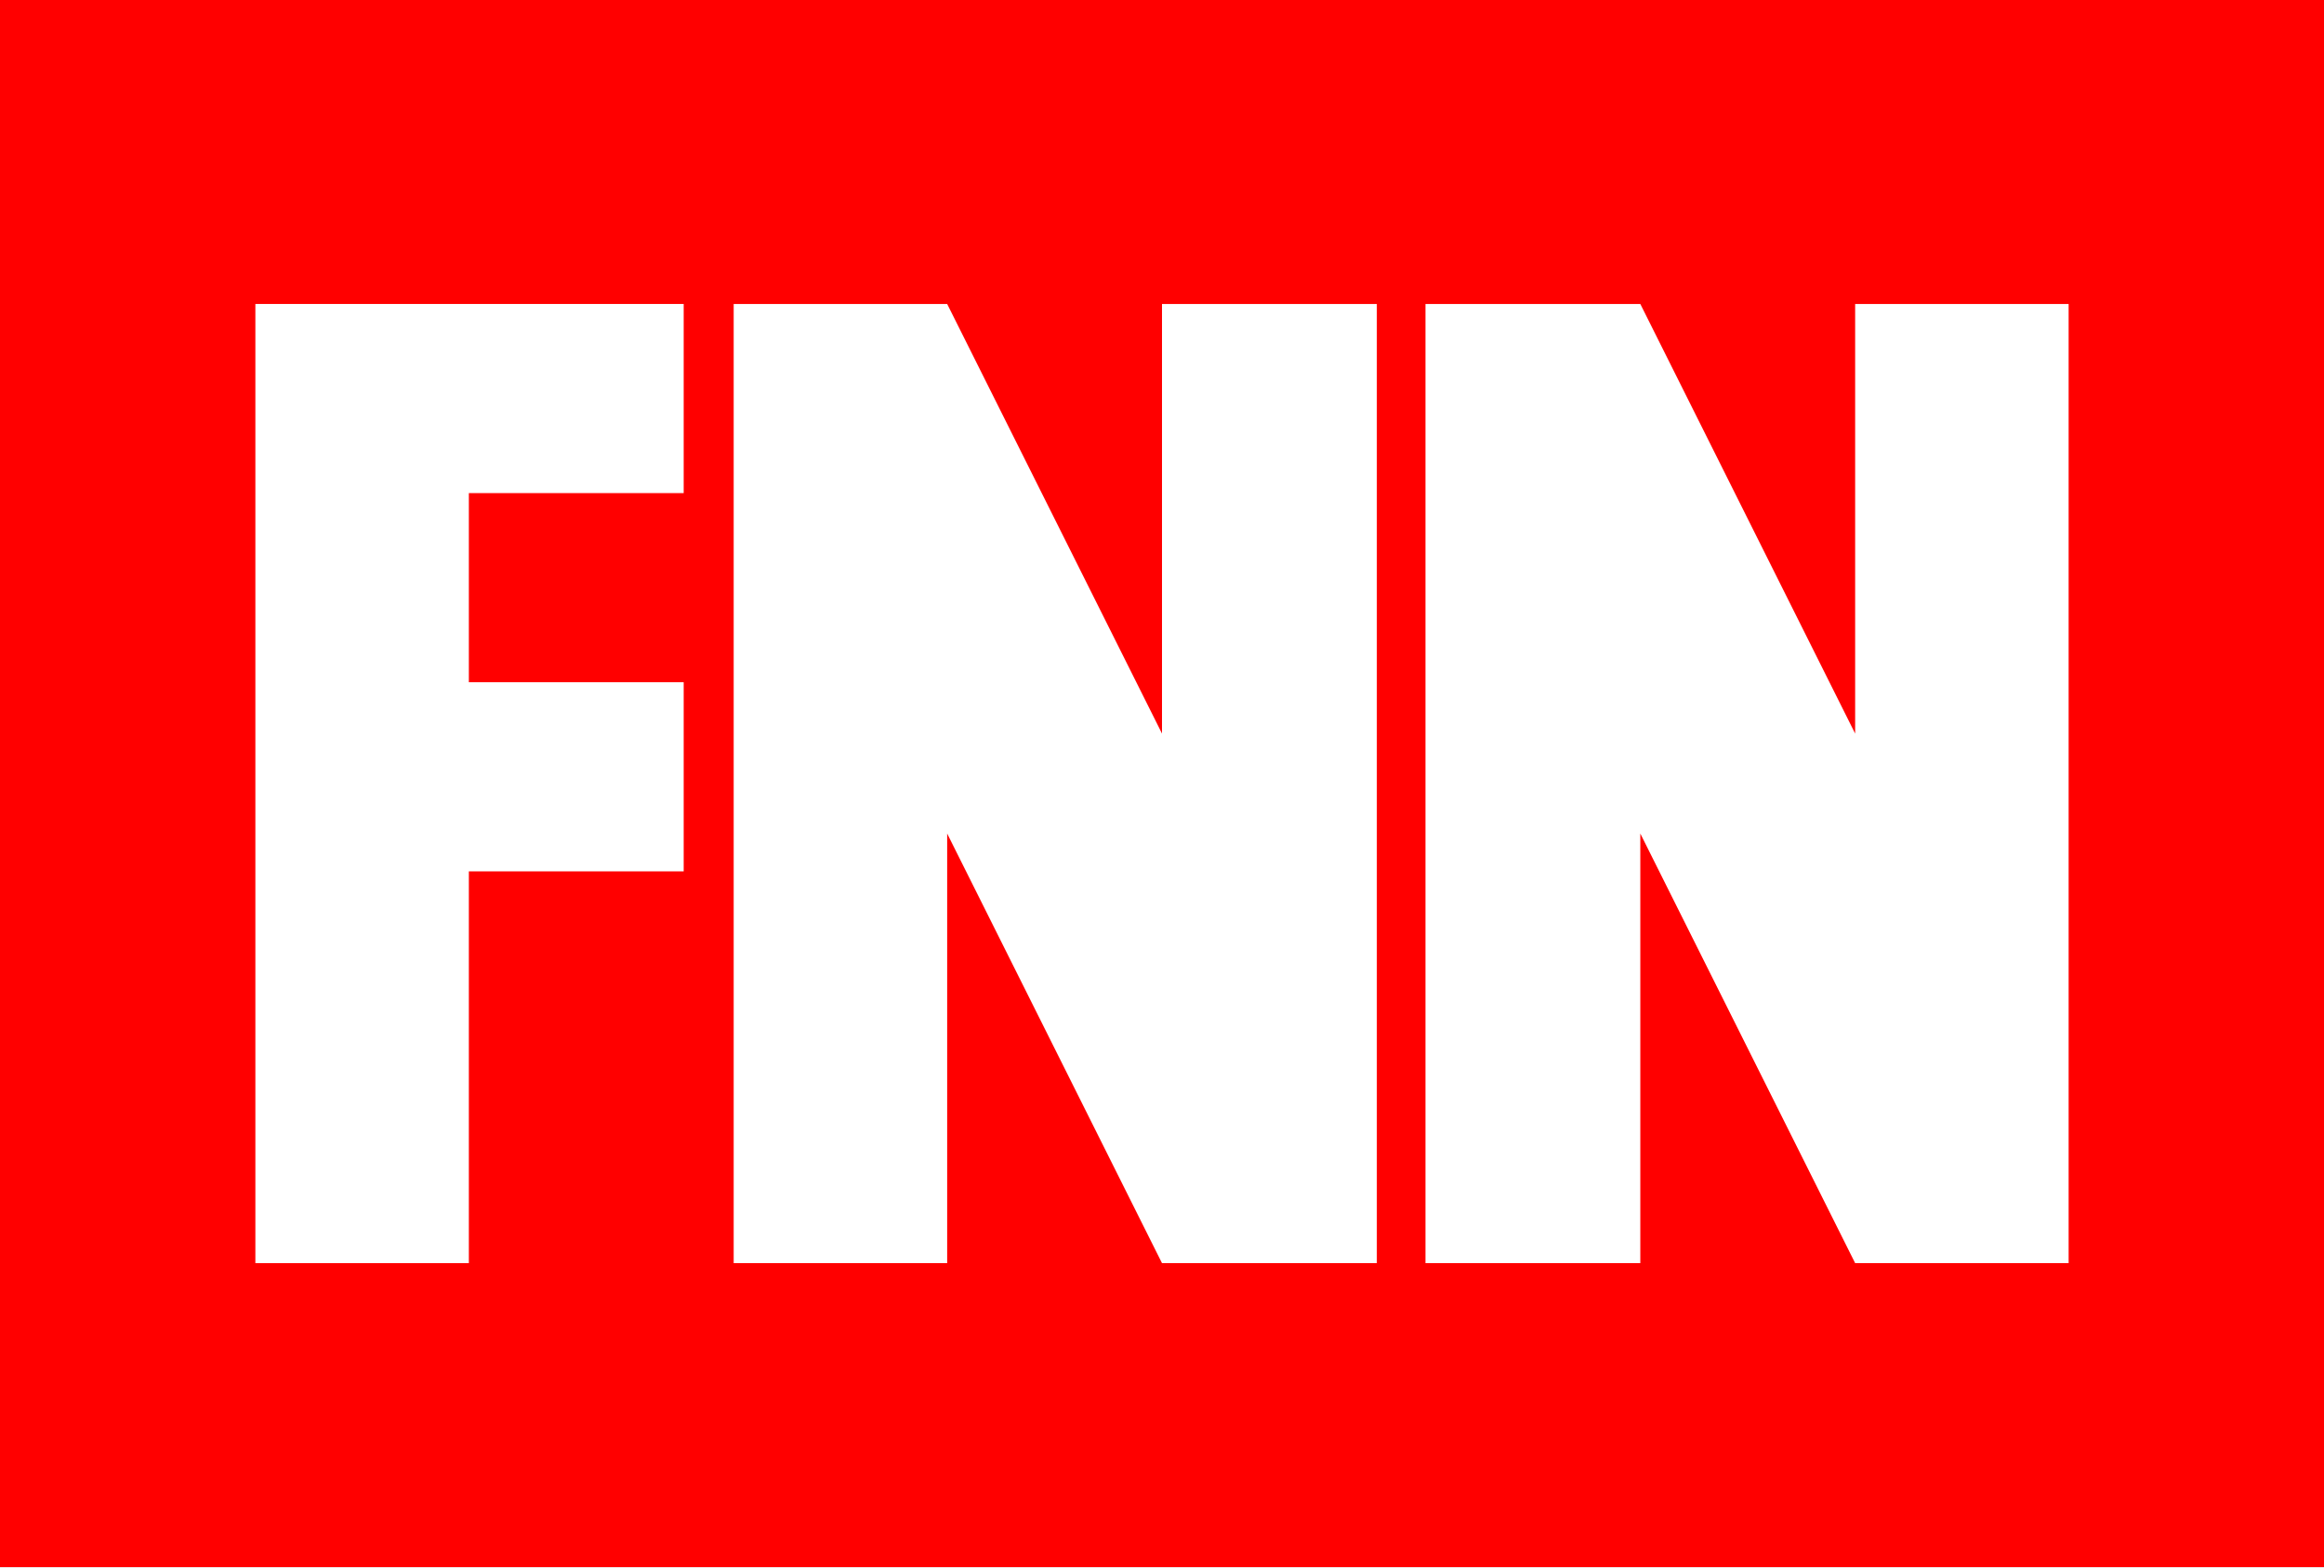
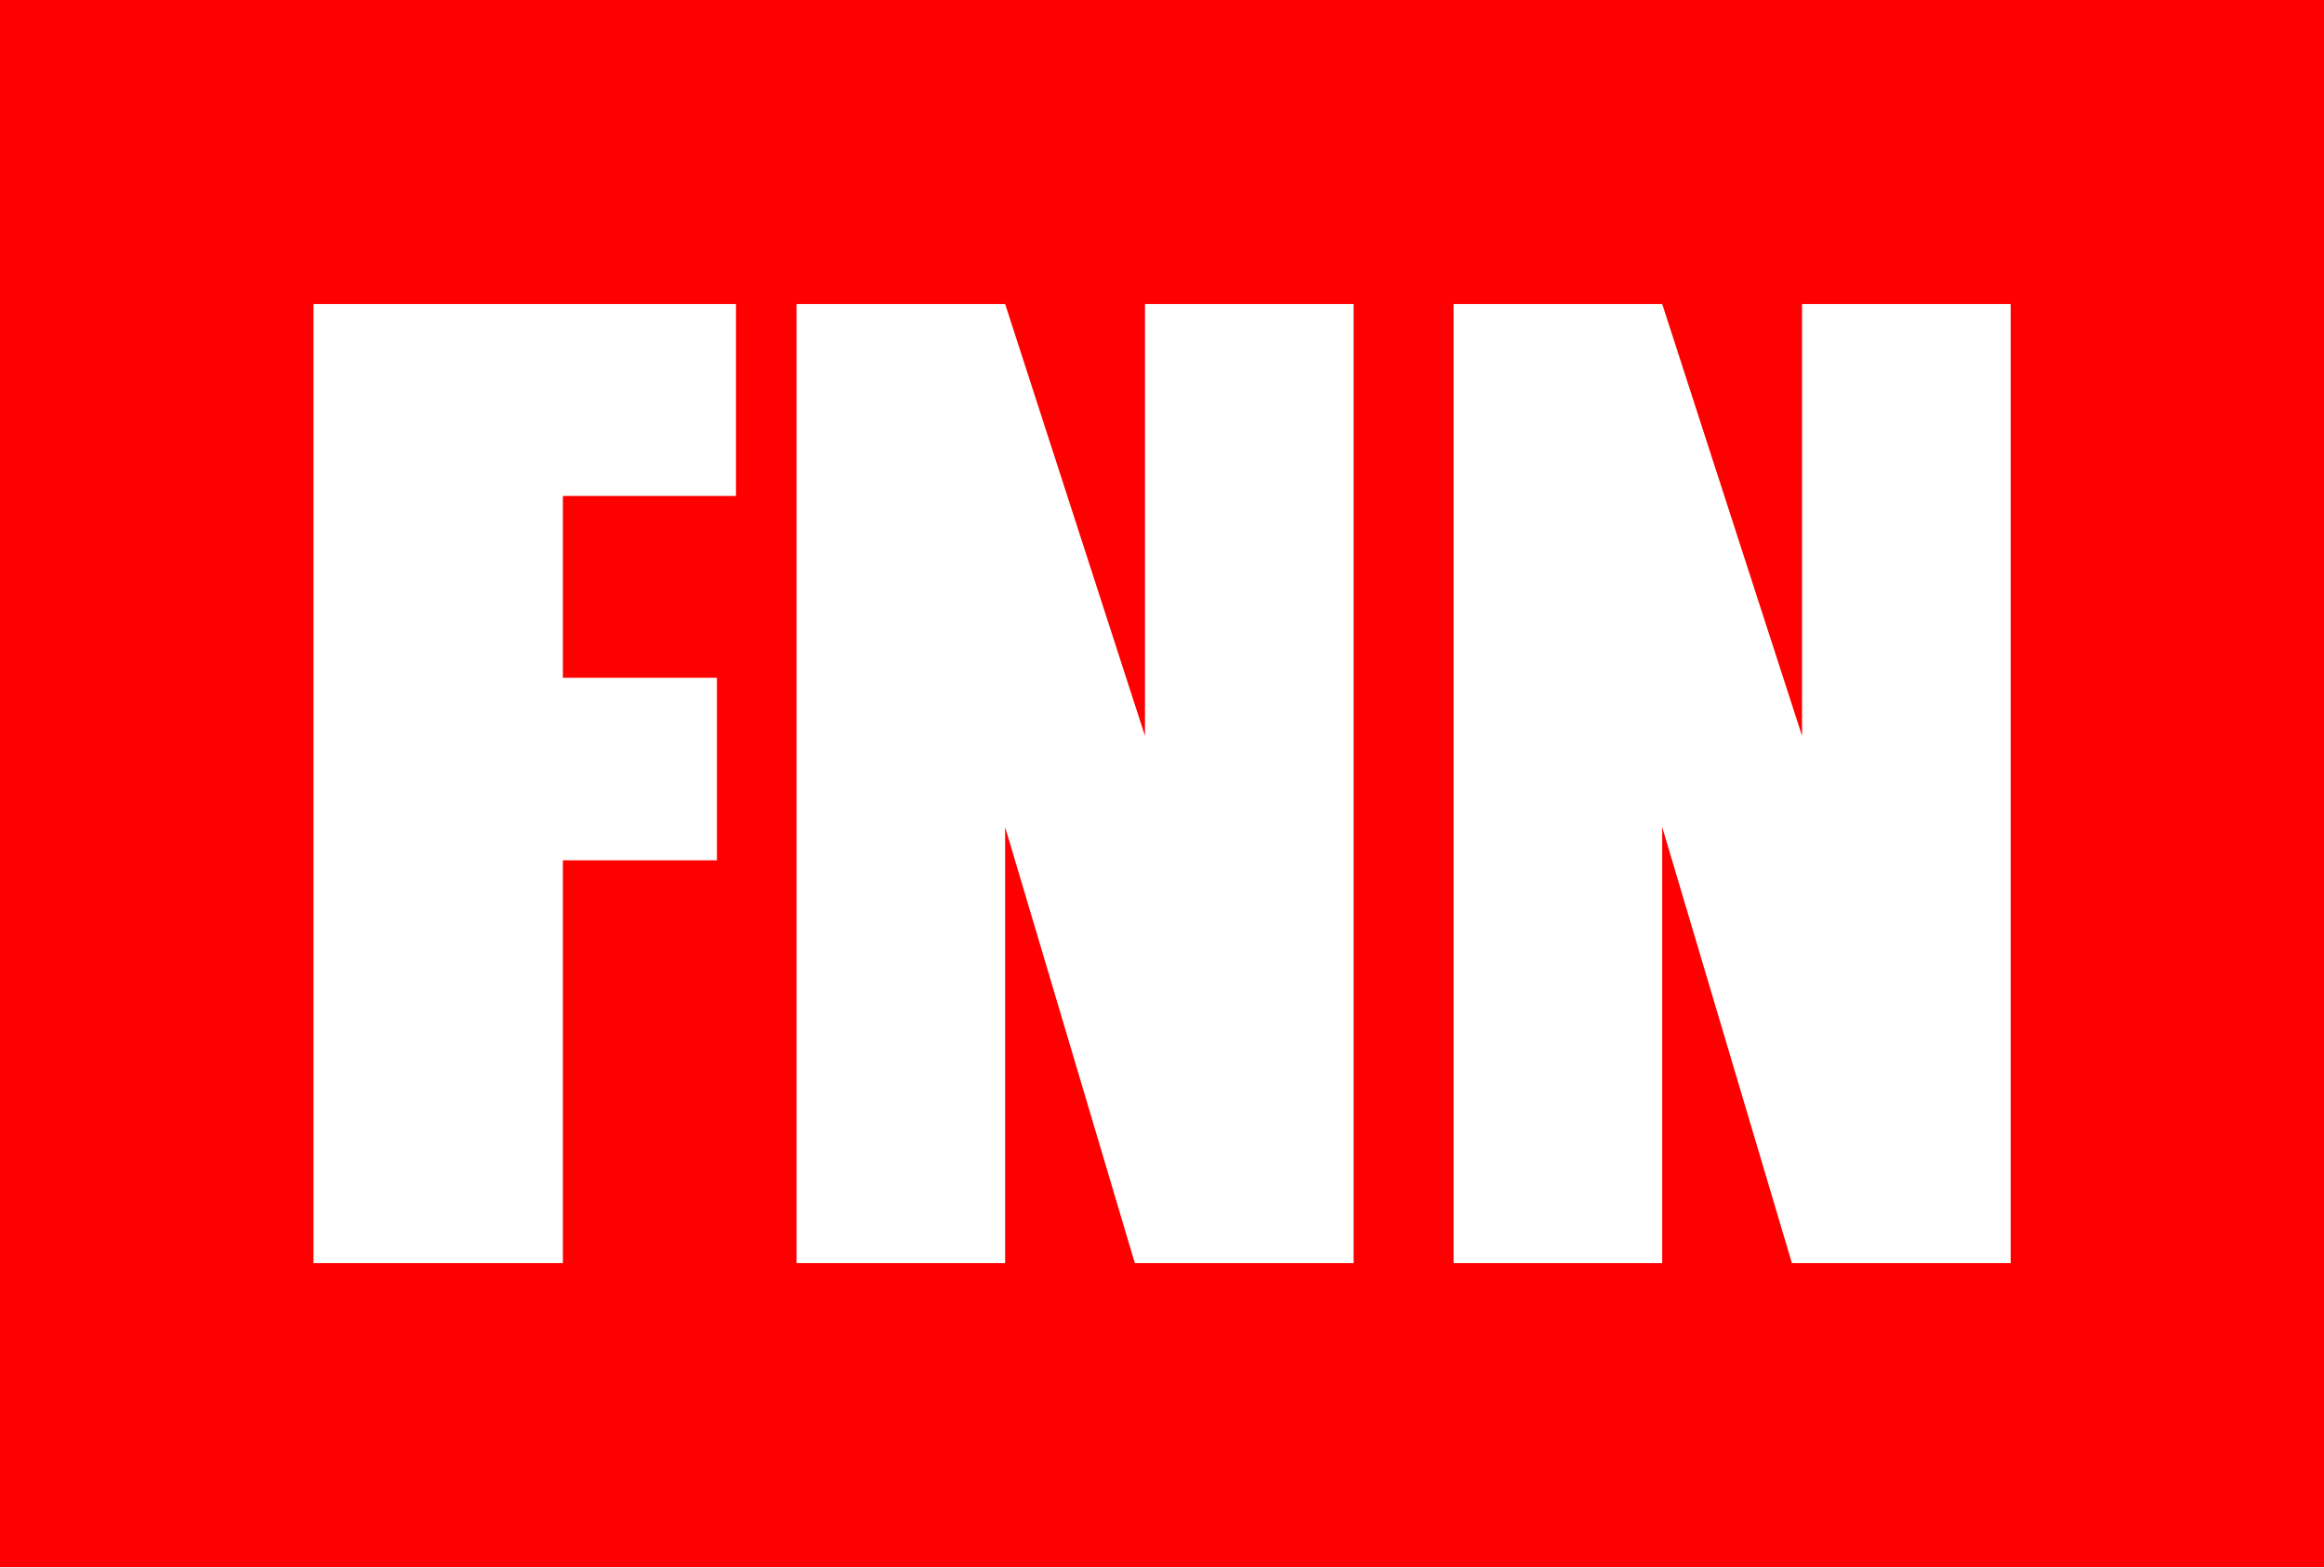
- <svg xmlns="http://www.w3.org/2000/svg" version="1.1" id="svg6" x="0px" y="0px" viewBox="0 0 172 116" style="enable-background:new 0 0 172 116;" xml:space="preserve">
-   <style type="text/css">
- 	.st0{fill:#FF0000;}
- 	.st1{fill:#FFFFFF;}
- </style>
-   <g>
-     <rect class="st0" width="172" height="116" />
-     <g>
-       <polygon class="st1" points="86,22.5 86,54.3 70.1,22.5 54.3,22.5 54.3,93.5 70.1,93.5 70.1,61.7 86,93.5 101.9,93.5 101.9,22.5       " />
-       <polygon class="st1" points="50.6,36.5 50.6,22.5 34.7,22.5 18.9,22.5 18.9,93.5 34.7,93.5 34.7,64.5 50.6,64.5 50.6,50.5     34.7,50.5 34.7,36.5   " />
-       <polygon class="st1" points="137.3,22.5 137.3,54.3 121.4,22.5 105.5,22.5 105.5,93.5 121.4,93.5 121.4,61.7 137.3,93.5     153.1,93.5 153.1,22.5   " />
-     </g>
-   </g>
+ <svg xmlns="http://www.w3.org/2000/svg" id="Layer_1" viewBox="0 0 172 116">
+   <defs>
+     <style>.cls-1{fill:#fff;}.cls-2{fill:red;}</style>
+   </defs>
+   <rect id="White_Backing" class="cls-1" width="172" height="116" />
+   <path id="FNN" class="cls-2" d="M0,0V116H172V0H0ZM54.47,36.71h-12.81v13.46h11.4v13.51h-11.4v29.82H23.2V22.5h31.27v14.21Zm45.7,56.79h-16.18l-9.6-32.28v32.28h-15.44V22.5h15.44l10.35,31.97V22.5h15.44V93.5Zm48.63,0h-16.18l-9.6-32.28v32.28h-15.44V22.5h15.44l10.35,31.97V22.5h15.44V93.5Z" />
</svg>
